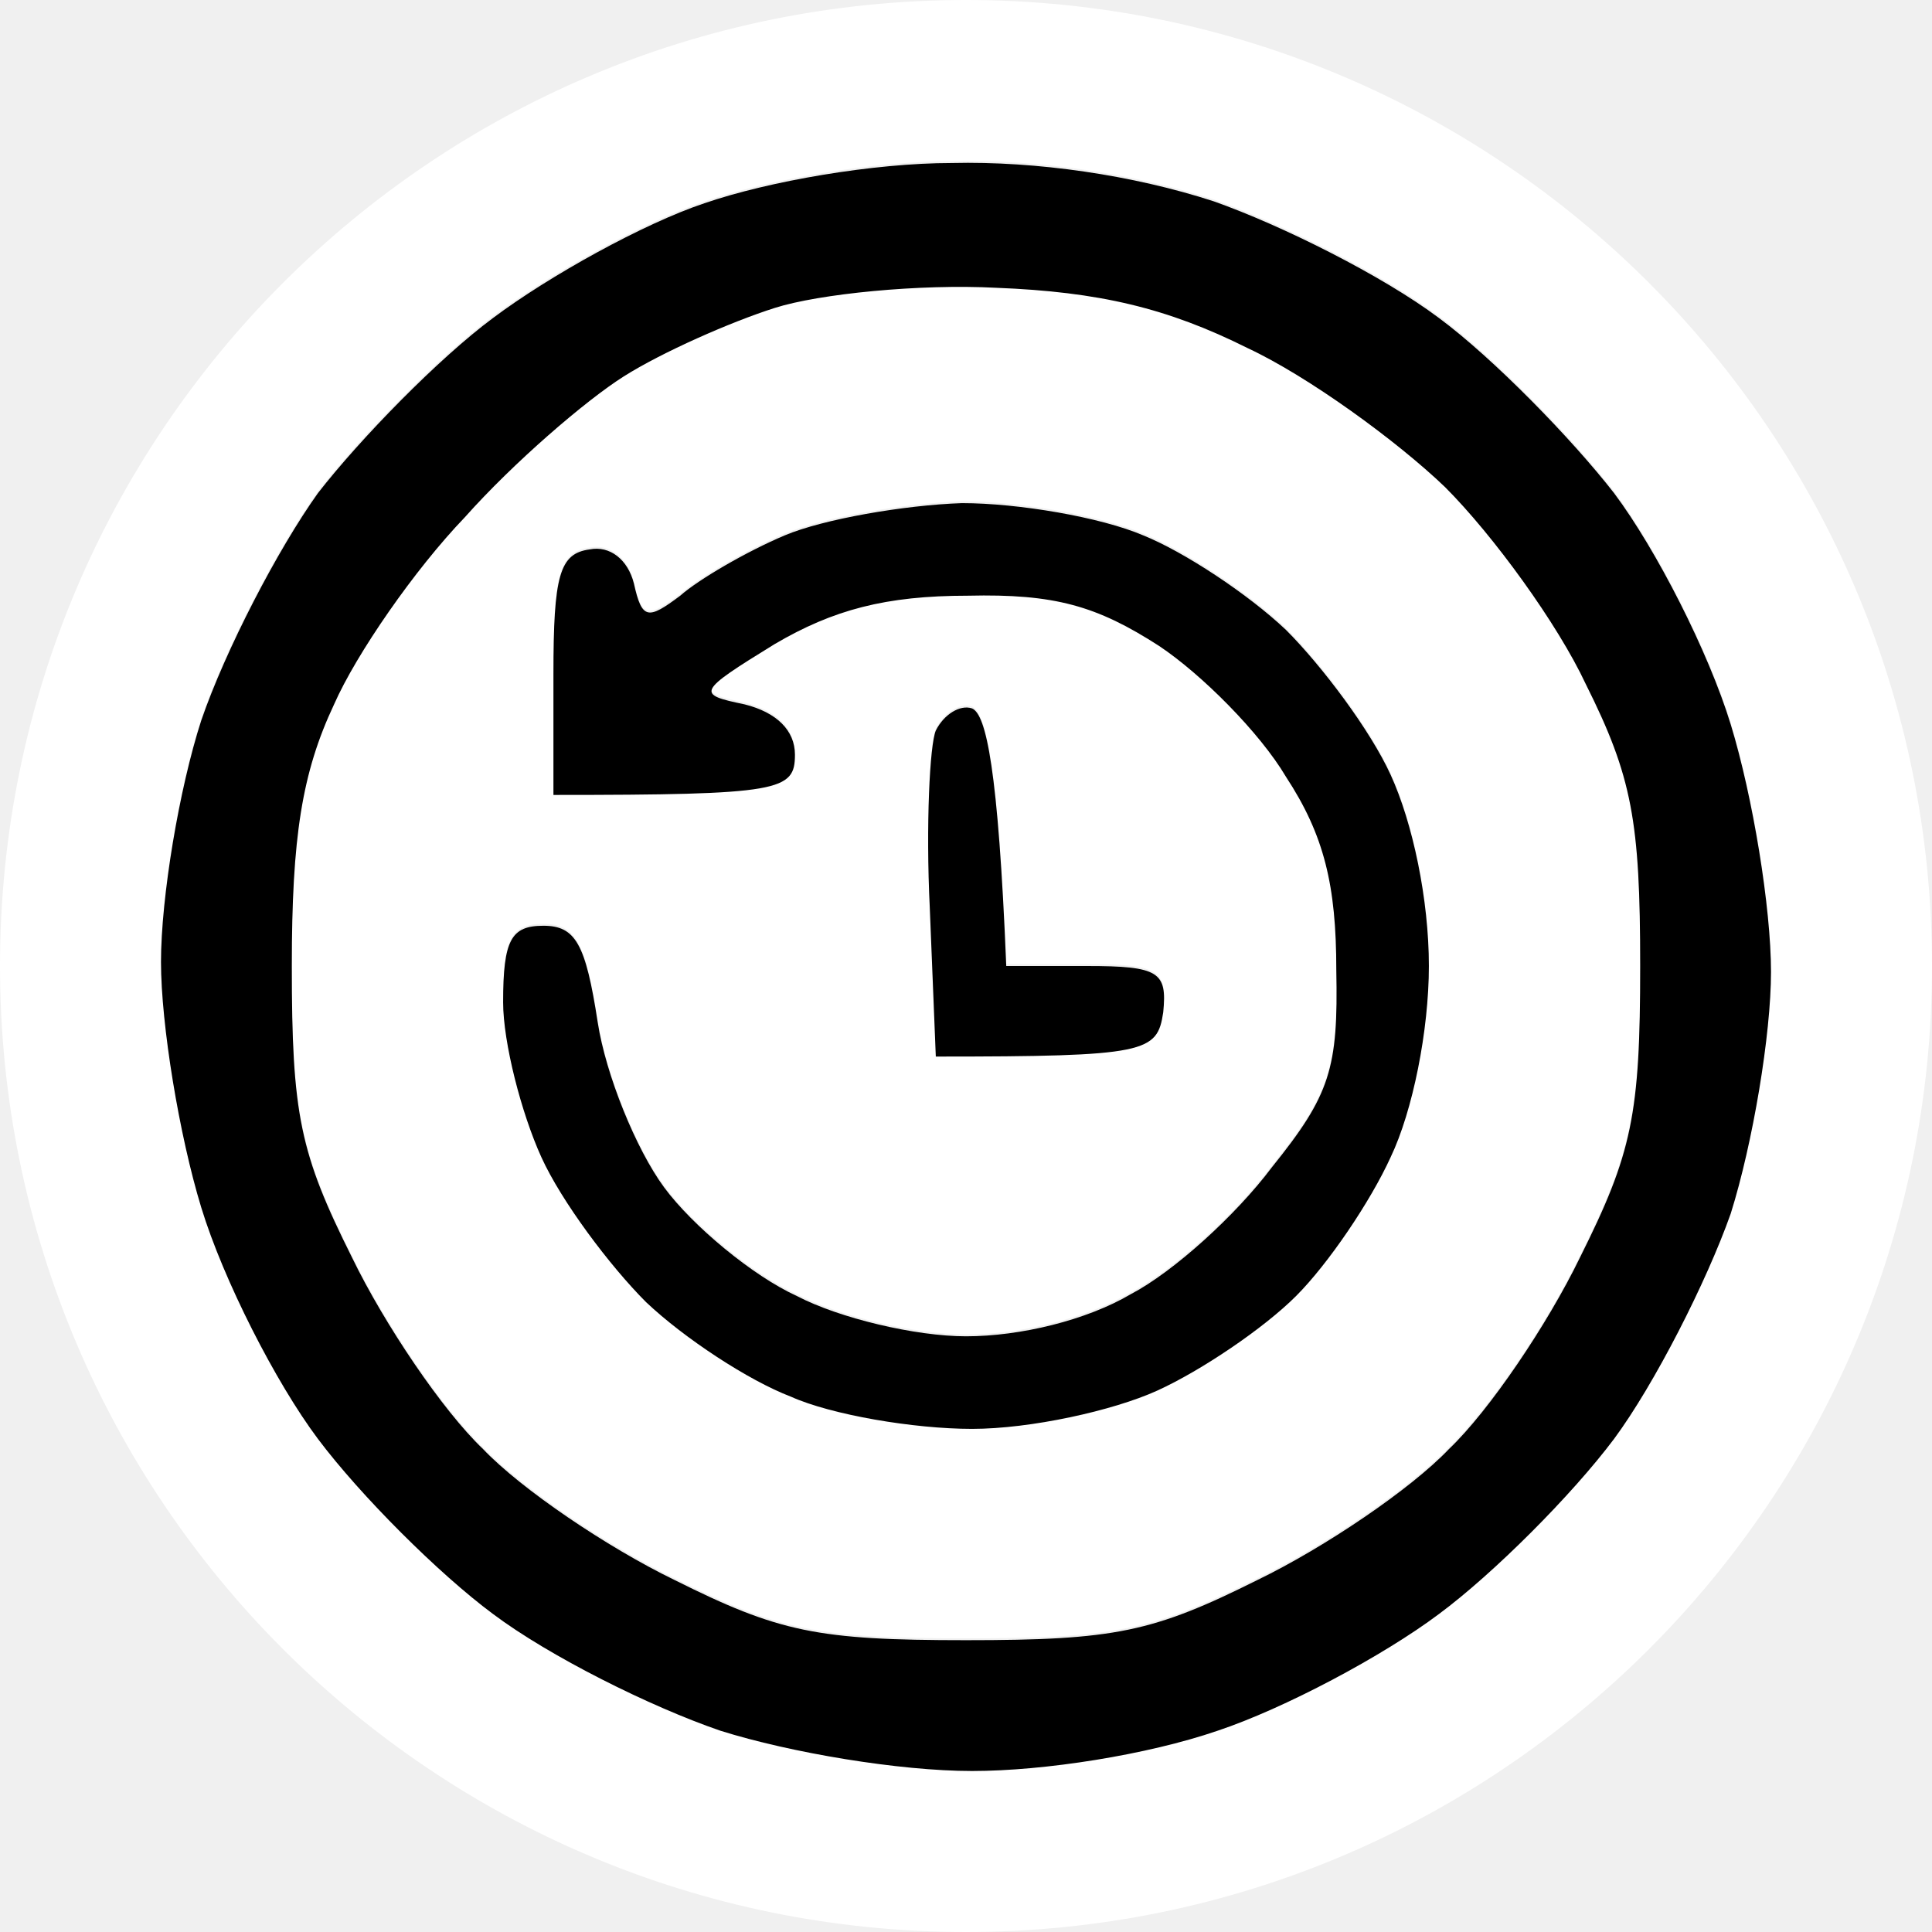
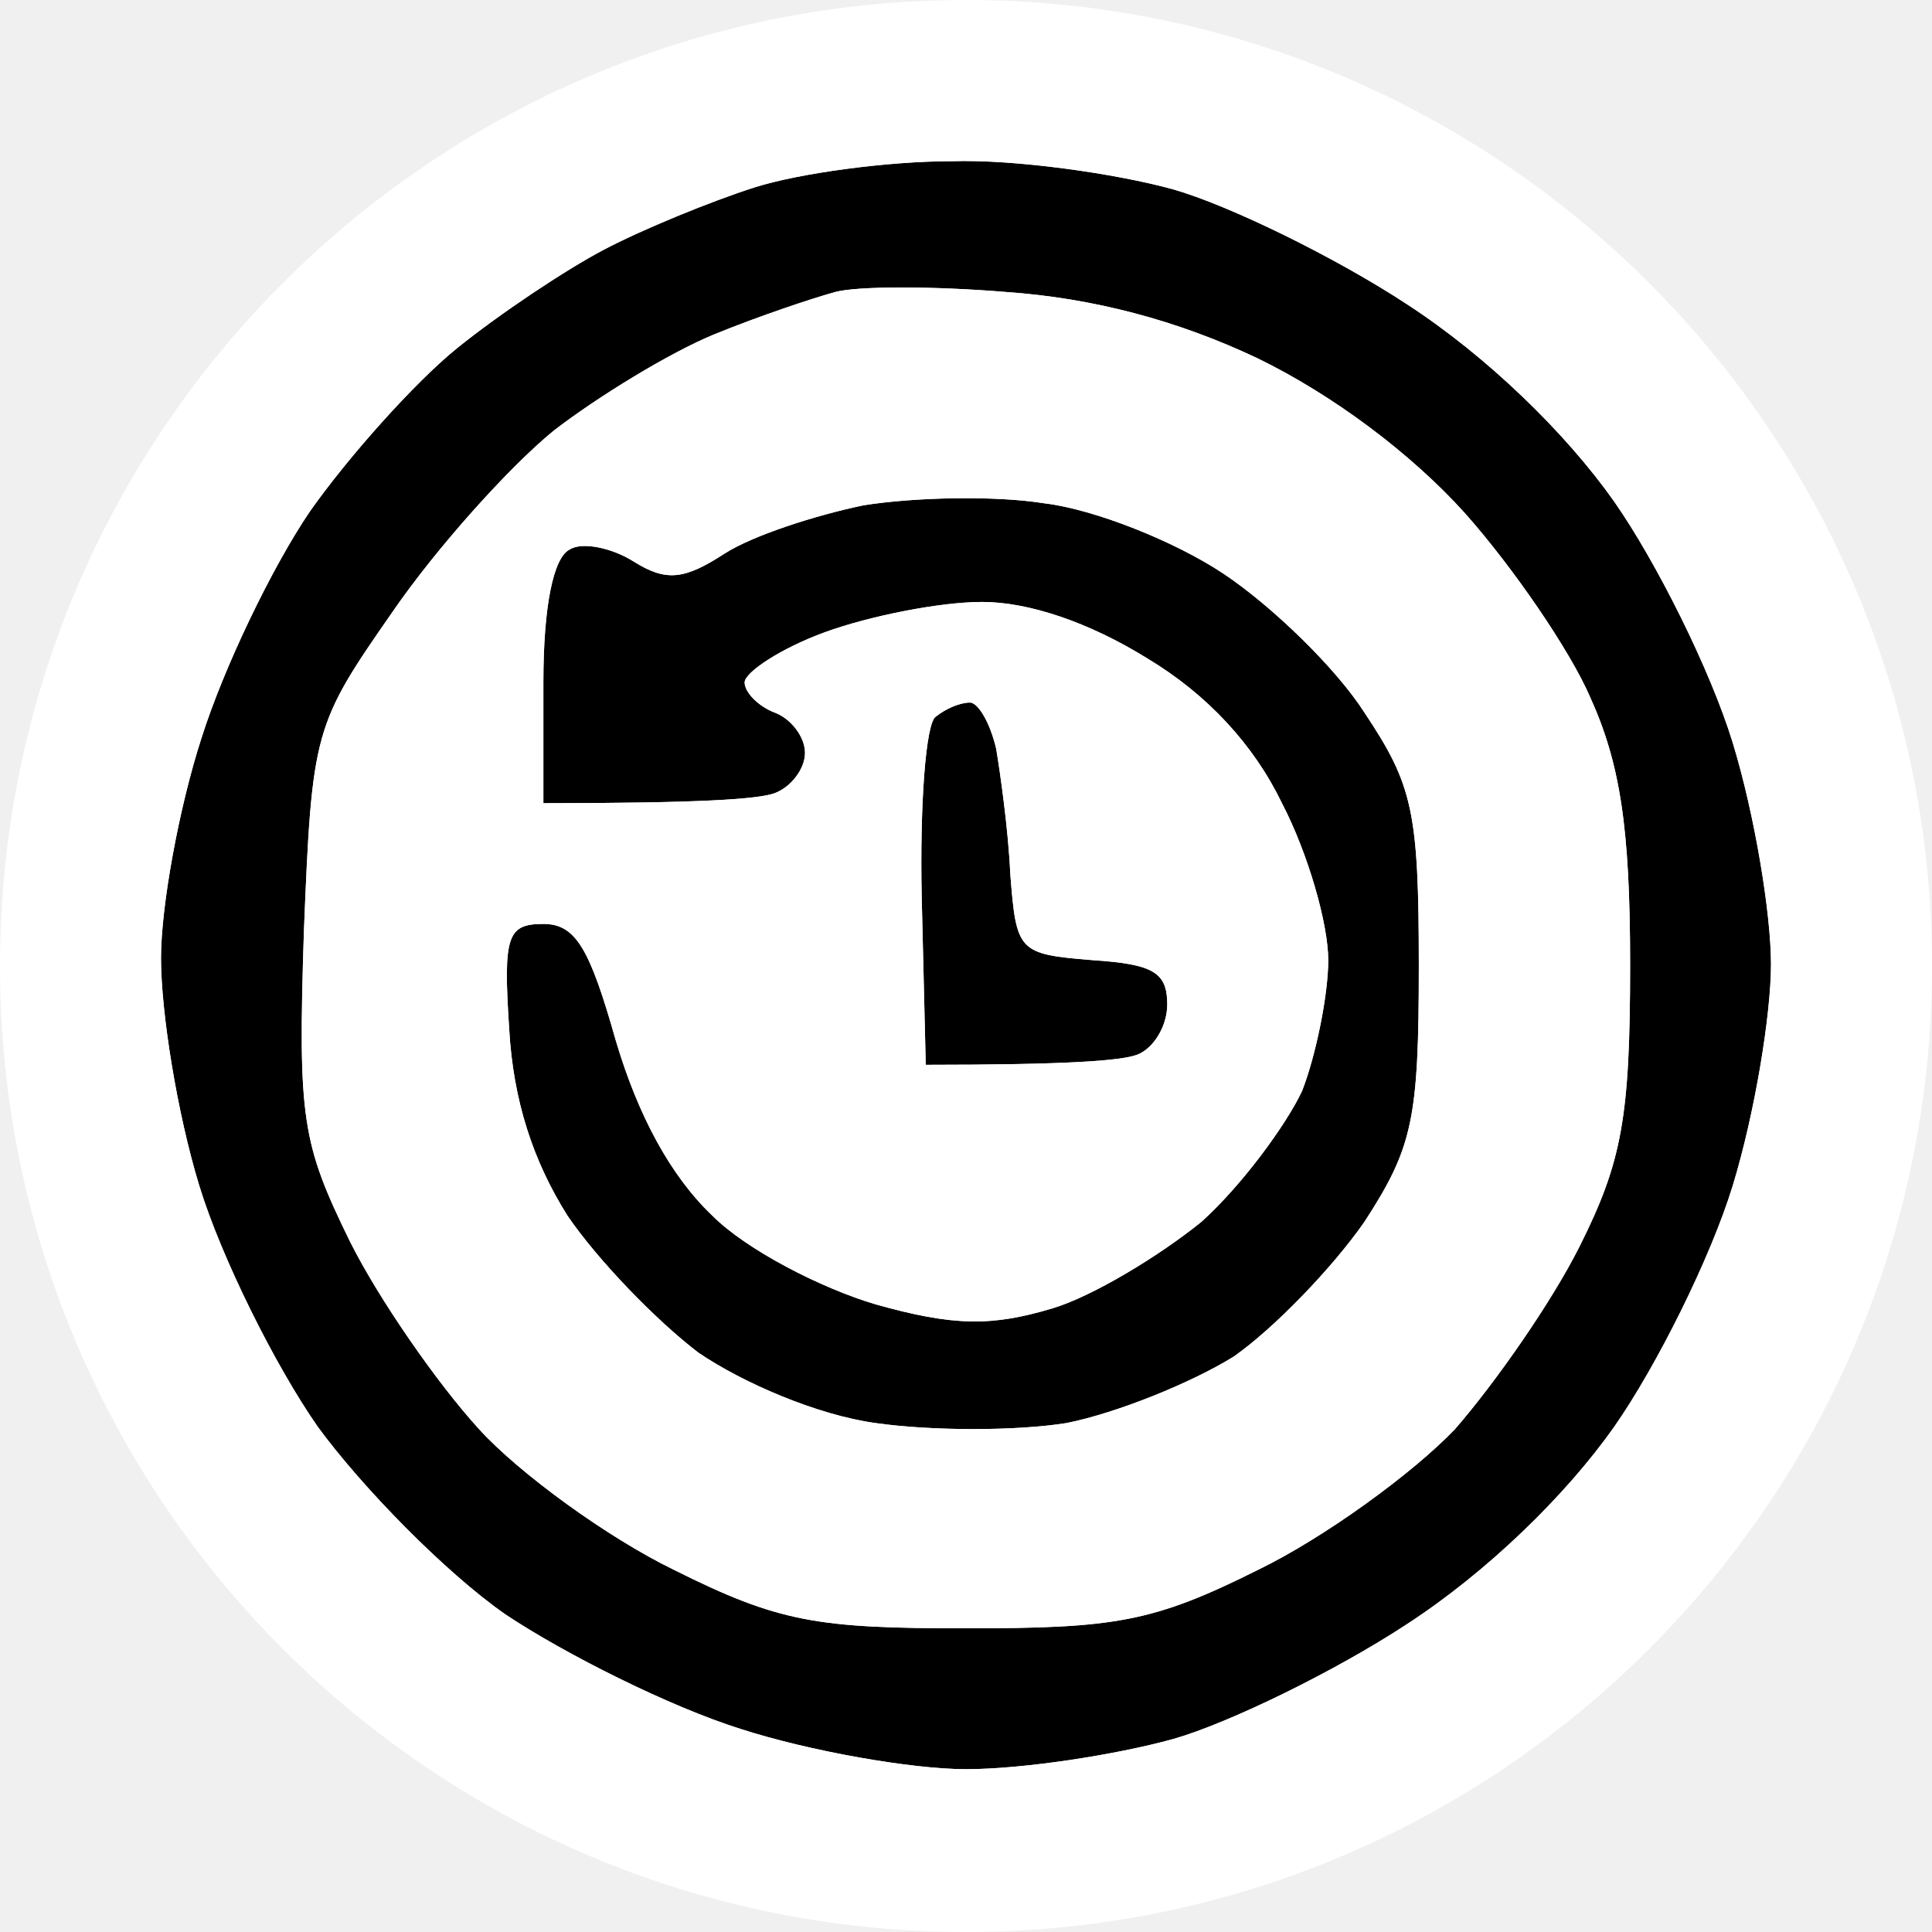
<svg xmlns="http://www.w3.org/2000/svg" width="100%" height="100%" viewBox="0 0 96 96" version="1.1" xml:space="preserve" style="fill-rule:evenodd;clip-rule:evenodd;stroke-linejoin:round;stroke-miterlimit:2;">
-   <path d="M48,96C74.51,96 96,74.51 96,48C96,21.49 74.51,0 48,0C21.49,0 0,21.49 0,48C0,74.51 21.49,96 48,96ZM60.3,9.909C56.3,8.609 51.5,7.909 47.3,8.009C43.4,8.009 38.2,8.909 35,10.009C32,11.009 27.3,13.609 24.5,15.709C21.8,17.709 17.9,21.709 15.8,24.409C13.8,27.209 11.2,32.209 10,35.709C8.9,39.109 8,44.509 8,47.709C8,50.809 8.9,56.309 10,59.909C11.1,63.509 13.7,68.609 15.8,71.409C17.9,74.209 21.8,78.109 24.5,80.109C27.3,82.209 32.3,84.709 35.8,85.909C39.3,87.009 44.7,87.909 48.3,87.909C51.9,87.909 57,87.109 60.5,85.909C63.8,84.809 68.7,82.209 71.5,80.109C74.2,78.109 78.1,74.209 80.2,71.409C82.2,68.709 84.8,63.609 86,60.209C87.1,56.709 88,51.309 88,48.209C88,45.009 87.1,39.509 86,35.909C84.9,32.309 82.3,27.209 80.2,24.409C78.1,21.709 74.2,17.709 71.5,15.709C68.7,13.609 63.7,11.109 60.3,9.909ZM23.1,25.609C25.5,22.909 29.1,19.809 31,18.609C32.9,17.409 36.3,15.909 38.5,15.209C40.7,14.509 45.7,14.009 49.5,14.209C54.6,14.409 58,15.209 62,17.209C65,18.609 69.4,21.809 71.8,24.109C74.2,26.509 77.4,30.909 78.8,33.909C81.1,38.509 81.5,40.709 81.5,47.909C81.5,55.309 81.1,57.209 78.5,62.409C76.9,65.709 74,70.009 72,71.909C70.1,73.909 65.8,76.809 62.5,78.409C57.3,81.009 55.4,81.409 48,81.409C40.6,81.409 38.7,81.009 33.5,78.409C30.2,76.809 25.9,73.909 24,71.909C22,70.009 19.1,65.709 17.5,62.409C14.9,57.209 14.5,55.309 14.5,47.909C14.5,41.509 15,38.309 16.6,34.909C17.7,32.409 20.6,28.209 23.1,25.609ZM56.8,26.509C54.7,25.609 50.6,24.909 47.8,24.909C44.9,25.009 40.9,25.709 39,26.509C37.1,27.309 34.7,28.709 33.8,29.509C32.2,30.709 31.9,30.709 31.5,28.909C31.2,27.709 30.3,27.009 29.3,27.209C27.8,27.409 27.5,28.509 27.5,33.409L27.5,39.409C38.8,39.409 39.5,39.209 39.5,37.409C39.5,36.209 38.6,35.309 37,34.909C34.6,34.409 34.6,34.309 38.5,31.909C41.4,30.209 44,29.509 48.1,29.509C52.4,29.409 54.5,30.009 57.6,32.009C59.7,33.409 62.6,36.309 63.9,38.509C65.8,41.409 66.4,43.909 66.4,48.109C66.5,53.009 66.1,54.309 63.2,57.909C61.4,60.309 58.3,63.109 56.2,64.209C54,65.509 50.7,66.309 48,66.309C45.5,66.309 41.7,65.409 39.6,64.309C37.4,63.309 34.4,60.809 33,58.909C31.6,57.009 30.1,53.309 29.7,50.709C29.1,46.809 28.6,45.909 27,45.909C25.4,45.909 25,46.609 25,49.709C25,51.709 25.9,55.209 26.9,57.409C27.9,59.609 30.3,62.809 32.1,64.609C34,66.409 37.2,68.509 39.3,69.309C41.3,70.209 45.4,70.909 48.3,70.909C51.2,70.909 55.3,70.009 57.5,69.009C59.7,68.009 62.8,65.909 64.4,64.309C66,62.709 68.1,59.609 69.1,57.409C70.2,55.109 71,51.109 71,47.909C71,44.609 70.2,40.809 69.1,38.409C68.1,36.209 65.7,33.009 63.9,31.209C62,29.409 58.8,27.309 56.8,26.509ZM50,47.909C49.6,38.109 49,35.409 48.3,35.109C47.7,34.909 46.9,35.409 46.5,36.209C46.2,36.909 46,40.909 46.2,45.009L46.5,52.409C57,52.409 57.5,52.209 57.8,50.209C58,48.209 57.6,47.909 54,47.909L50,47.909Z" style="fill:white;" />
-   <path d="M47.3,8.1C51.5,8 56.3,8.7 60.3,10C63.7,11.2 68.7,13.7 71.5,15.8C74.2,17.8 78.1,21.8 80.2,24.5C82.3,27.3 84.9,32.4 86,36C87.1,39.6 88,45.1 88,48.3C88,51.4 87.1,56.8 86,60.3C84.8,63.7 82.2,68.8 80.2,71.5C78.1,74.3 74.2,78.2 71.5,80.2C68.7,82.3 63.8,84.9 60.5,86C57,87.2 51.9,88 48.3,88C44.7,88 39.3,87.1 35.8,86C32.3,84.8 27.3,82.3 24.5,80.2C21.8,78.2 17.9,74.3 15.8,71.5C13.7,68.7 11.1,63.6 10,60C8.9,56.4 8,50.9 8,47.8C8,44.6 8.9,39.2 10,35.8C11.2,32.3 13.8,27.3 15.8,24.5C17.9,21.8 21.8,17.8 24.5,15.8C27.3,13.7 32,11.1 35,10.1C38.2,9 43.4,8.1 47.3,8.1ZM31,18.7C29.1,19.9 25.5,23 23.1,25.7C20.6,28.3 17.7,32.5 16.6,35C15,38.4 14.5,41.6 14.5,48C14.5,55.4 14.9,57.3 17.5,62.5C19.1,65.8 22,70.1 24,72C25.9,74 30.2,76.9 33.5,78.5C38.7,81.1 40.6,81.5 48,81.5C55.4,81.5 57.3,81.1 62.5,78.5C65.8,76.9 70.1,74 72,72C74,70.1 76.9,65.8 78.5,62.5C81.1,57.3 81.5,55.4 81.5,48C81.5,40.8 81.1,38.6 78.8,34C77.4,31 74.2,26.6 71.8,24.2C69.4,21.9 65,18.7 62,17.3C58,15.3 54.6,14.5 49.5,14.3C45.7,14.1 40.7,14.6 38.5,15.3C36.3,16 32.9,17.5 31,18.7ZM47.8,25C50.6,25 54.7,25.7 56.8,26.6C58.8,27.4 62,29.5 63.9,31.3C65.7,33.1 68.1,36.3 69.1,38.5C70.2,40.9 71,44.7 71,48C71,51.2 70.2,55.2 69.1,57.5C68.1,59.7 66,62.8 64.4,64.4C62.8,66 59.7,68.1 57.5,69.1C55.3,70.1 51.2,71 48.3,71C45.4,71 41.3,70.3 39.3,69.4C37.2,68.6 34,66.5 32.1,64.7C30.3,62.9 27.9,59.7 26.9,57.5C25.9,55.3 25,51.8 25,49.8C25,46.7 25.4,46 27,46C28.6,46 29.1,46.9 29.7,50.8C30.1,53.4 31.6,57.1 33,59C34.4,60.9 37.4,63.4 39.6,64.4C41.7,65.5 45.5,66.4 48,66.4C50.7,66.4 54,65.6 56.2,64.3C58.3,63.2 61.4,60.4 63.2,58C66.1,54.4 66.5,53.1 66.4,48.2C66.4,44 65.8,41.5 63.9,38.6C62.6,36.4 59.7,33.5 57.6,32.1C54.5,30.1 52.4,29.5 48.1,29.6C44,29.6 41.4,30.3 38.5,32C34.6,34.4 34.6,34.5 37,35C38.6,35.4 39.5,36.3 39.5,37.5C39.5,39.3 38.8,39.5 27.5,39.5L27.5,33.5C27.5,28.6 27.8,27.5 29.3,27.3C30.3,27.1 31.2,27.8 31.5,29C31.9,30.8 32.2,30.8 33.8,29.6C34.7,28.8 37.1,27.4 39,26.6C40.9,25.8 44.9,25.1 47.8,25ZM48.3,35.2C49,35.5 49.6,38.2 50,48L54,48C57.6,48 58,48.3 57.8,50.3C57.5,52.3 57,52.5 46.5,52.5L46.2,45.1C46,41 46.2,37 46.5,36.3C46.9,35.5 47.7,35 48.3,35.2Z" />
+   <path d="M47.3,8.01C50.4,7.91 55.4,8.61 58.3,9.41C61.1,10.21 66.4,12.81 69.9,15.11C73.9,17.71 77.8,21.51 80.2,24.91C82.3,27.91 85,33.31 86.1,36.91C87.2,40.51 88,45.41 88,47.91C88,50.41 87.2,55.31 86.1,58.91C85,62.51 82.3,67.91 80.2,70.91C77.8,74.31 73.9,78.11 69.9,80.71C66.4,83.01 61.1,85.61 58.3,86.41C55.4,87.21 50.8,87.91 48,87.91C45.3,87.91 40.2,87.01 36.8,85.91C33.3,84.81 28.1,82.21 25.1,80.21C22.1,78.11 18,73.91 15.8,70.91C13.7,67.91 11,62.51 9.9,58.91C8.8,55.31 8,50.31 8,47.61C8,45.01 8.9,40.11 10,36.71C11.1,33.21 13.5,28.21 15.4,25.41C17.3,22.71 20.6,19.01 22.7,17.31C24.8,15.61 28.1,13.41 30,12.41C31.9,11.41 35.3,10.01 37.5,9.31C39.7,8.61 44.1,8.01 47.3,8.01ZM35.5,16.61C33.3,17.51 29.7,19.71 27.5,21.41C25.3,23.21 21.7,27.21 19.5,30.41C15.6,36.01 15.5,36.31 15.1,46.31C14.8,55.61 15,56.81 17.4,61.71C18.8,64.51 21.7,68.71 23.8,71.01C25.8,73.21 30.2,76.41 33.5,78.01C38.7,80.61 40.6,80.91 48,80.91C55.4,80.91 57.3,80.61 62.5,78.01C65.8,76.41 70.2,73.21 72.3,71.01C74.3,68.71 77.1,64.71 78.5,61.91C80.6,57.71 81,55.51 81,47.91C81,41.11 80.5,37.91 79,34.61C78,32.31 75.2,28.21 72.8,25.51C70.1,22.51 66.2,19.61 62.5,17.81C58.5,15.91 54.3,14.81 50,14.51C46.4,14.21 42.6,14.21 41.5,14.51C40.4,14.81 37.7,15.71 35.5,16.61ZM51.9,25.01C54.4,25.31 58.4,26.91 60.8,28.51C63.2,30.11 66.4,33.21 67.8,35.41C70.2,39.01 70.5,40.31 70.5,48.01C70.5,55.61 70.2,57.01 67.8,60.71C66.2,63.01 63.3,66.01 61.3,67.41C59.2,68.71 55.5,70.21 53,70.71C50.5,71.11 46.3,71.11 43.5,70.71C40.6,70.31 36.9,68.71 34.7,67.21C32.6,65.61 29.7,62.61 28.2,60.41C26.5,57.71 25.5,54.71 25.3,51.11C25,46.51 25.2,45.91 27,45.91C28.6,45.91 29.3,47.11 30.6,51.71C31.7,55.41 33.3,58.41 35.4,60.41C37.1,62.11 40.8,64.01 43.5,64.81C47.4,65.91 49.3,65.91 52.3,65.01C54.3,64.41 57.6,62.41 59.7,60.71C61.7,58.91 63.9,55.91 64.7,54.21C65.4,52.41 66,49.41 66,47.71C66,45.91 65,42.41 63.7,39.91C62.3,37.01 60,34.51 57,32.71C54.1,30.91 51.1,29.91 48.8,29.91C46.7,29.91 43.2,30.61 41,31.41C38.8,32.21 37,33.41 37,33.91C37,34.41 37.7,35.11 38.5,35.41C39.3,35.71 40,36.61 40,37.41C40,38.21 39.3,39.11 38.5,39.41C37.7,39.71 34.8,39.91 27,39.91L27,33.91C27,30.11 27.5,27.71 28.3,27.31C28.9,26.91 30.4,27.21 31.5,27.91C33.1,28.91 34,28.81 36,27.51C37.4,26.61 40.5,25.61 42.9,25.11C45.4,24.71 49.4,24.61 51.9,25.01ZM48.2,34.91C48.6,34.91 49.2,35.91 49.5,37.21C49.7,38.41 50.1,41.21 50.2,43.41C50.5,47.31 50.6,47.41 54.3,47.71C57.3,47.91 58,48.31 58,49.91C58,51.01 57.3,52.11 56.5,52.41C55.7,52.71 53,52.91 46,52.91L45.8,44.61C45.7,40.01 46,35.91 46.5,35.61C47,35.21 47.7,34.91 48.2,34.91Z" />
+   <path d="M48,96C74.51,96 96,74.51 96,48C96,21.49 74.51,0 48,0C21.49,0 0,21.49 0,48C0,74.51 21.49,96 48,96ZM58.3,9.41C55.4,8.61 50.4,7.91 47.3,8.01C44.1,8.01 39.7,8.61 37.5,9.31C35.3,10.01 31.9,11.41 30,12.41C28.1,13.41 24.8,15.61 22.7,17.31C20.6,19.01 17.3,22.71 15.4,25.41C13.5,28.21 11.1,33.21 10,36.71C8.9,40.11 8,45.01 8,47.61C8,50.31 8.8,55.31 9.9,58.91C11,62.51 13.7,67.91 15.8,70.91C18,73.91 22.1,78.11 25.1,80.21C28.1,82.21 33.3,84.81 36.8,85.91C40.2,87.01 45.3,87.91 48,87.91C50.8,87.91 55.4,87.21 58.3,86.41C61.1,85.61 66.4,83.01 69.9,80.71C73.9,78.11 77.8,74.31 80.2,70.91C82.3,67.91 85,62.51 86.1,58.91C87.2,55.31 88,50.41 88,47.91C88,45.41 87.2,40.51 86.1,36.91C85,33.31 82.3,27.91 80.2,24.91C77.8,21.51 73.9,17.71 69.9,15.11C66.4,12.81 61.1,10.21 58.3,9.41ZM27.5,21.41C29.7,19.71 33.3,17.51 35.5,16.61C37.7,15.71 40.4,14.81 41.5,14.51C42.6,14.21 46.4,14.21 50,14.51C54.3,14.81 58.5,15.91 62.5,17.81C66.2,19.61 70.1,22.51 72.8,25.51C75.2,28.21 78,32.31 79,34.61C80.5,37.91 81,41.11 81,47.91C81,55.51 80.6,57.71 78.5,61.91C77.1,64.71 74.3,68.71 72.3,71.01C70.2,73.21 65.8,76.41 62.5,78.01C57.3,80.61 55.4,80.91 48,80.91C40.6,80.91 38.7,80.61 33.5,78.01C30.2,76.41 25.8,73.21 23.8,71.01C21.7,68.71 18.8,64.51 17.4,61.71C15,56.81 14.8,55.61 15.1,46.31C15.5,36.31 15.6,36.01 19.5,30.41C21.7,27.21 25.3,23.21 27.5,21.41ZM60.8,28.51C58.4,26.91 54.4,25.31 51.9,25.01C49.4,24.61 45.4,24.71 42.9,25.11C40.5,25.61 37.4,26.61 36,27.51C34,28.81 33.1,28.91 31.5,27.91C30.4,27.21 28.9,26.91 28.3,27.31C27.5,27.71 27,30.11 27,33.91L27,39.91C34.8,39.91 37.7,39.71 38.5,39.41C39.3,39.11 40,38.21 40,37.41C40,36.61 39.3,35.71 38.5,35.41C37.7,35.11 37,34.41 37,33.91C37,33.41 38.8,32.21 41,31.41C43.2,30.61 46.7,29.91 48.8,29.91C51.1,29.91 54.1,30.91 57,32.71C60,34.51 62.3,37.01 63.7,39.91C65,42.41 66,45.91 66,47.71C66,49.41 65.4,52.41 64.7,54.21C63.9,55.91 61.7,58.91 59.7,60.71C57.6,62.41 54.3,64.41 52.3,65.01C49.3,65.91 47.4,65.91 43.5,64.81C40.8,64.01 37.1,62.11 35.4,60.41C33.3,58.41 31.7,55.41 30.6,51.71C29.3,47.11 28.6,45.91 27,45.91C25.2,45.91 25,46.51 25.3,51.11C25.5,54.71 26.5,57.71 28.2,60.41C29.7,62.61 32.6,65.61 34.7,67.21C36.9,68.71 40.6,70.31 43.5,70.71C46.3,71.11 50.5,71.11 53,70.71C55.5,70.21 59.2,68.71 61.3,67.41C63.3,66.01 66.2,63.01 67.8,60.71C70.2,57.01 70.5,55.61 70.5,48.01C70.5,40.31 70.2,39.01 67.8,35.41C66.4,33.21 63.2,30.11 60.8,28.51ZM49.5,37.21C49.2,35.91 48.6,34.91 48.2,34.91C47.7,34.91 47,35.21 46.5,35.61C46,35.91 45.7,40.01 45.8,44.61L46,52.91C53,52.91 55.7,52.71 56.5,52.41C57.3,52.11 58,51.01 58,49.91C58,48.31 57.3,47.91 54.3,47.71C50.6,47.41 50.5,47.31 50.2,43.41C50.1,41.21 49.7,38.41 49.5,37.21Z" style="fill:white;" />
</svg>
